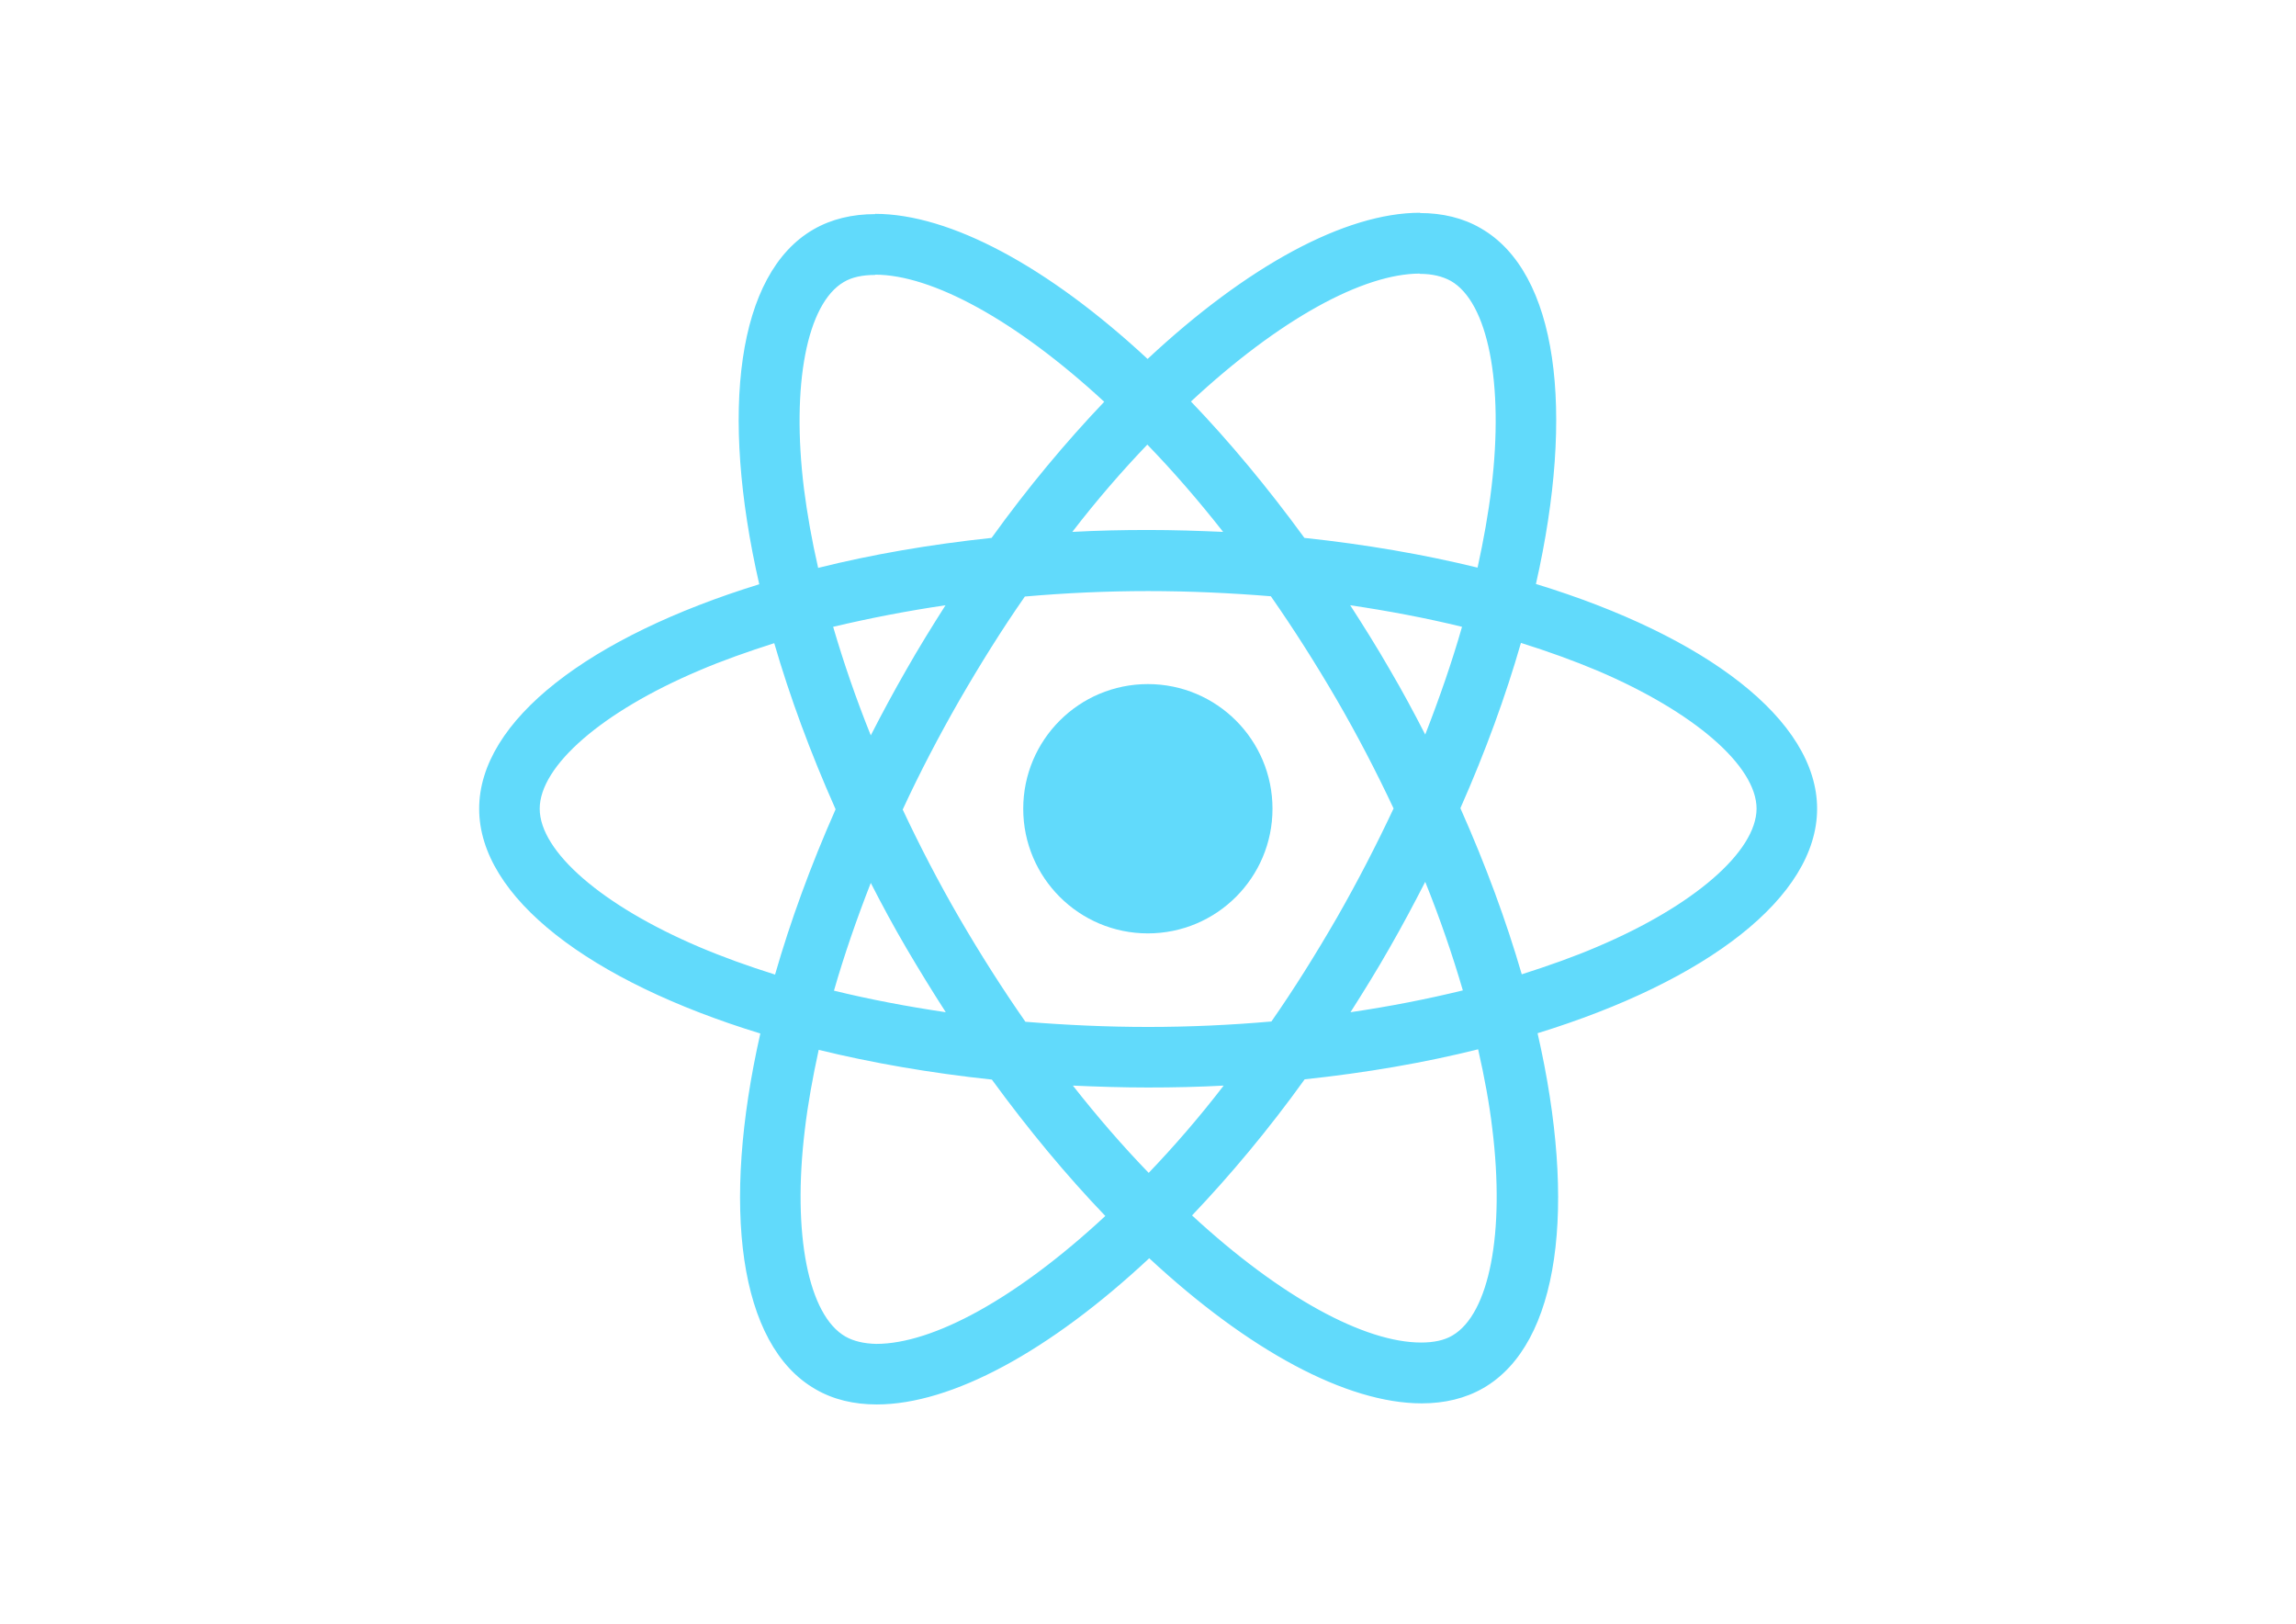
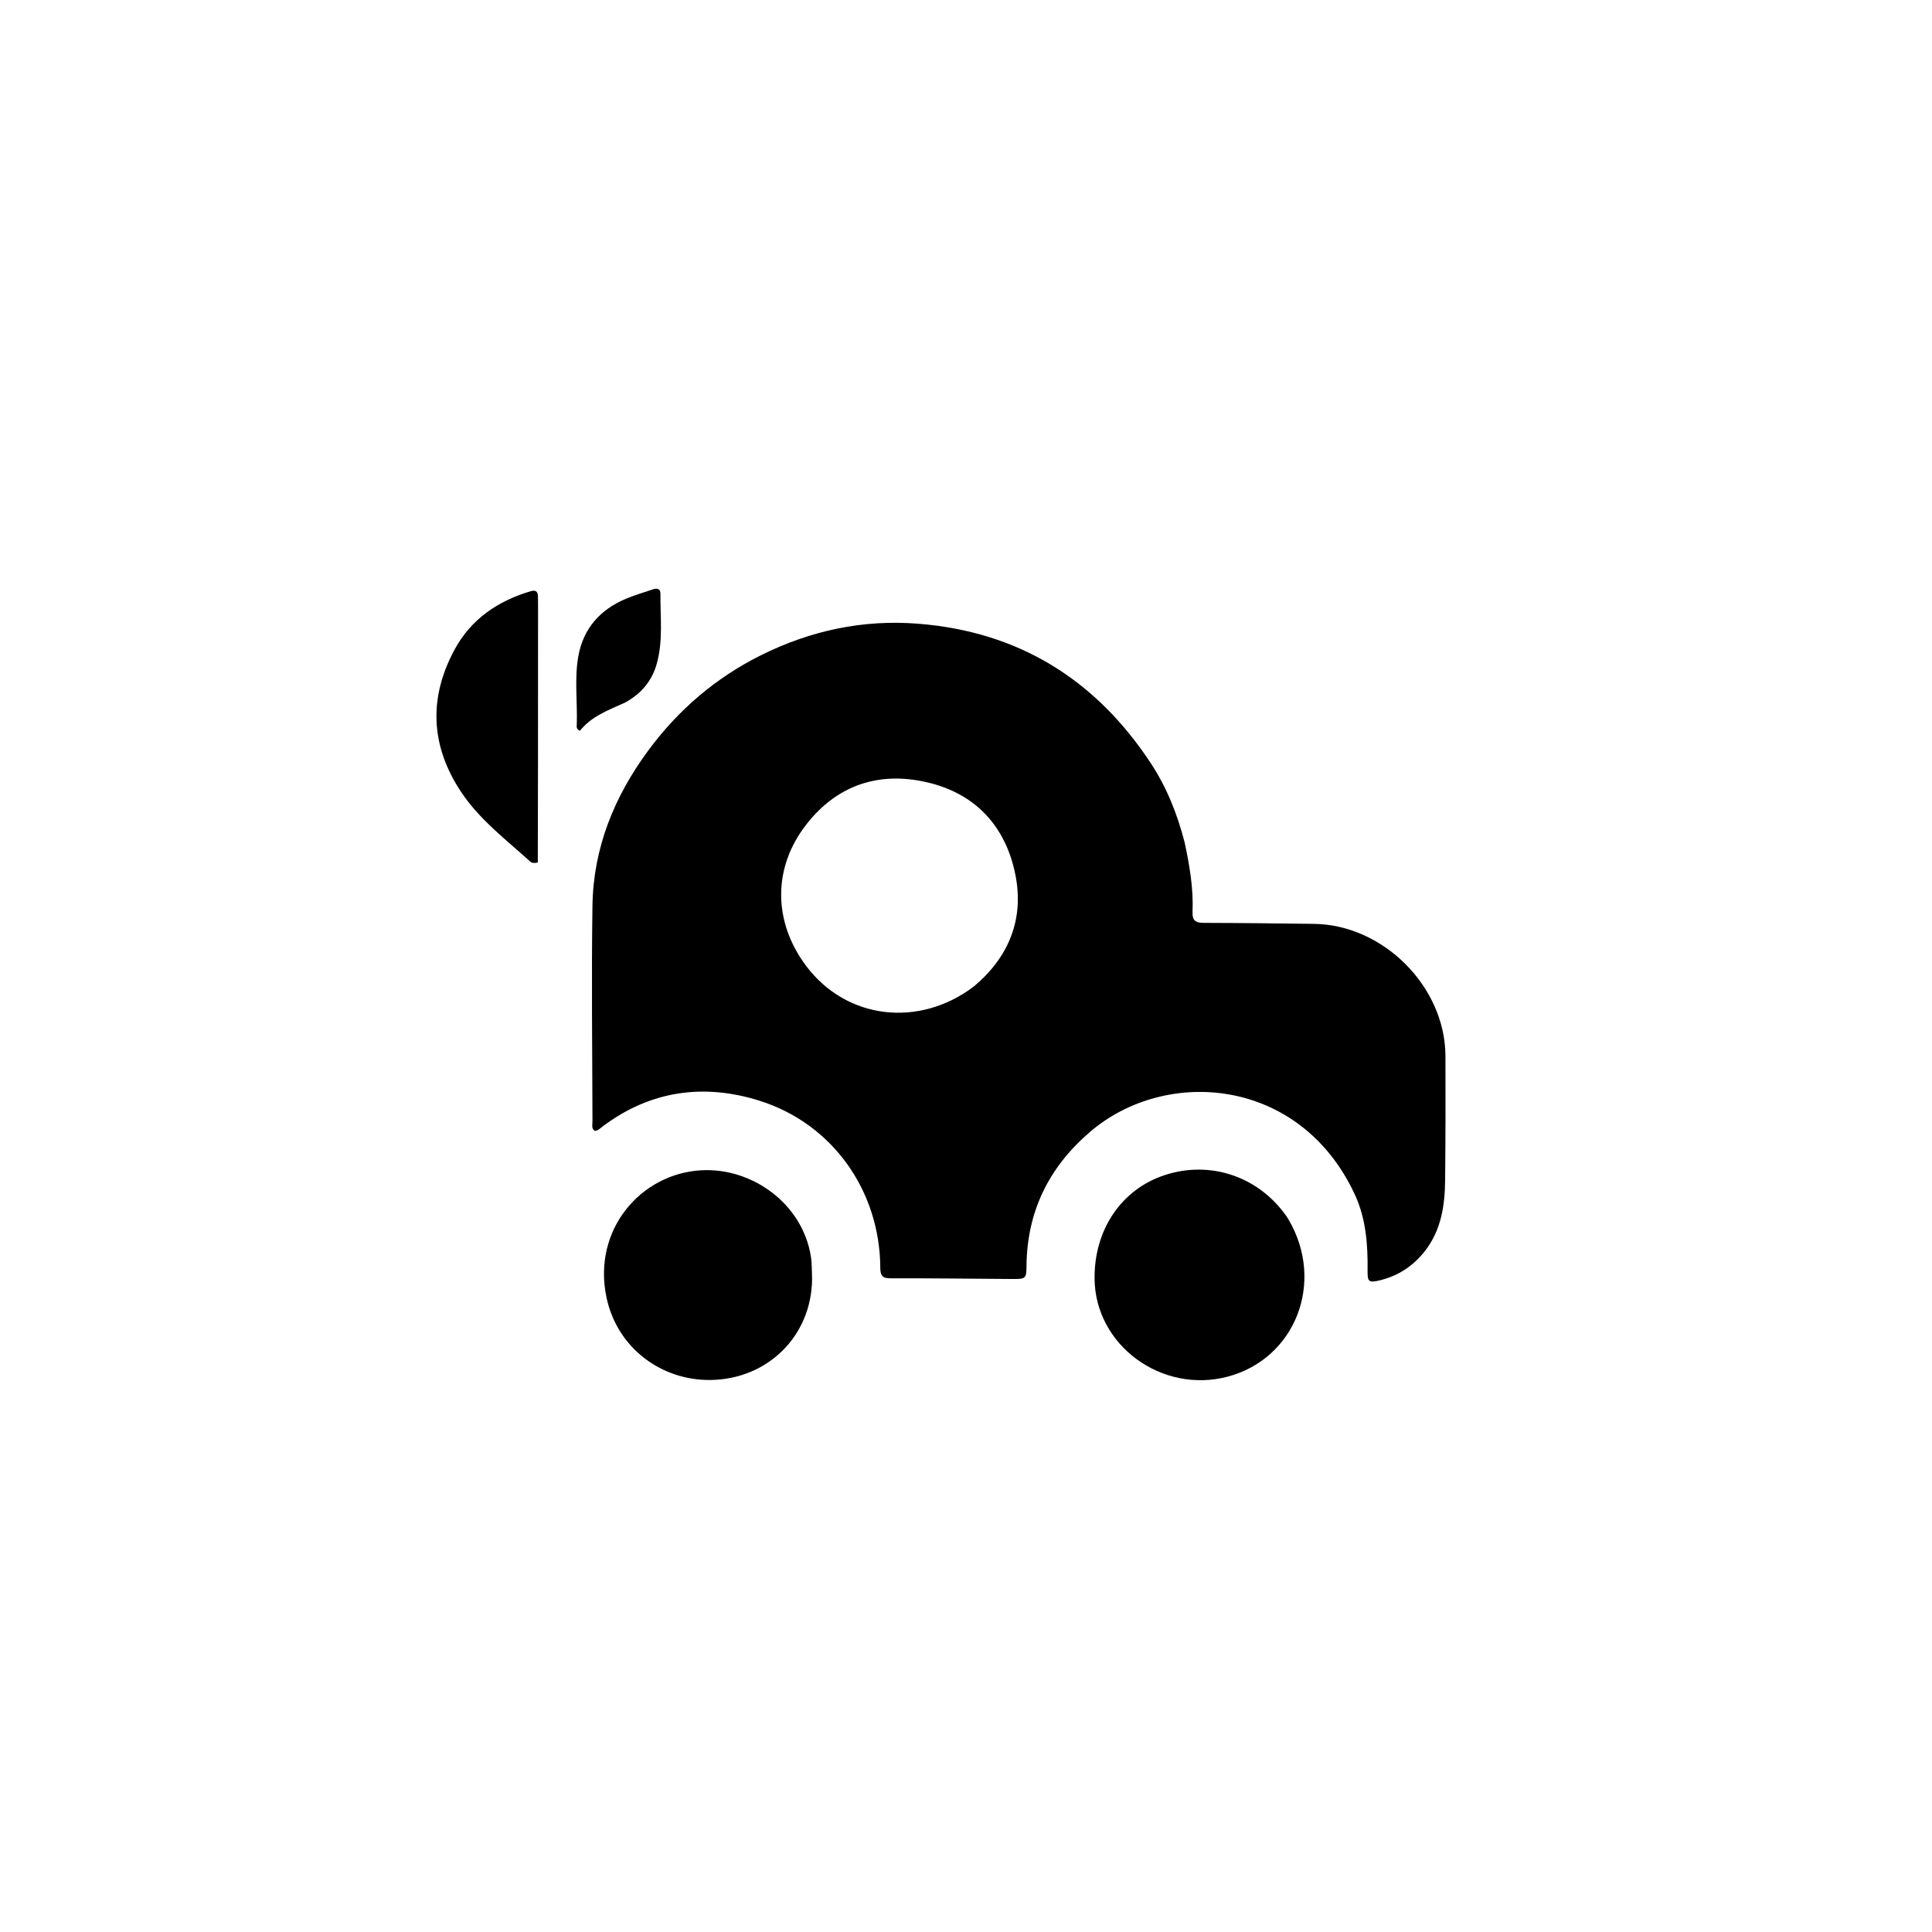
- <svg xmlns="http://www.w3.org/2000/svg" viewBox="0 0 841.9 595.3">
-   <g fill="#61DAFB">
-     <path d="M666.3 296.5c0-32.5-40.7-63.3-103.1-82.4 14.4-63.6 8-114.2-20.2-130.4-6.5-3.8-14.1-5.6-22.4-5.6v22.3c4.6 0 8.3.9 11.4 2.6 13.6 7.8 19.5 37.5 14.9 75.7-1.1 9.4-2.9 19.3-5.1 29.4-19.6-4.8-41-8.5-63.5-10.9-13.5-18.5-27.5-35.3-41.6-50 32.6-30.3 63.2-46.9 84-46.9V78c-27.5 0-63.5 19.6-99.9 53.6-36.4-33.8-72.4-53.2-99.9-53.2v22.3c20.7 0 51.4 16.5 84 46.6-14 14.7-28 31.4-41.3 49.9-22.6 2.4-44 6.1-63.6 11-2.3-10-4-19.7-5.2-29-4.7-38.2 1.1-67.9 14.6-75.8 3-1.8 6.9-2.6 11.5-2.6V78.5c-8.4 0-16 1.8-22.6 5.6-28.1 16.2-34.4 66.7-19.9 130.1-62.2 19.2-102.7 49.9-102.7 82.3 0 32.5 40.7 63.3 103.1 82.4-14.4 63.6-8 114.2 20.2 130.4 6.5 3.8 14.1 5.6 22.5 5.6 27.5 0 63.5-19.6 99.9-53.6 36.4 33.8 72.4 53.2 99.9 53.2 8.4 0 16-1.8 22.6-5.6 28.1-16.2 34.4-66.7 19.9-130.1 62-19.1 102.5-49.9 102.5-82.3zm-130.2-66.7c-3.7 12.9-8.3 26.2-13.5 39.5-4.1-8-8.4-16-13.1-24-4.6-8-9.5-15.8-14.4-23.4 14.2 2.1 27.9 4.7 41 7.9zm-45.8 106.5c-7.8 13.5-15.8 26.3-24.1 38.2-14.9 1.3-30 2-45.2 2-15.1 0-30.2-.7-45-1.9-8.3-11.9-16.4-24.6-24.2-38-7.6-13.1-14.5-26.4-20.8-39.8 6.2-13.4 13.2-26.8 20.7-39.9 7.8-13.5 15.8-26.3 24.1-38.2 14.9-1.3 30-2 45.2-2 15.1 0 30.2.7 45 1.9 8.3 11.9 16.4 24.6 24.2 38 7.6 13.1 14.5 26.4 20.8 39.8-6.3 13.4-13.2 26.8-20.7 39.9zm32.3-13c5.4 13.4 10 26.8 13.8 39.8-13.1 3.2-26.9 5.9-41.2 8 4.9-7.7 9.8-15.6 14.4-23.7 4.6-8 8.9-16.1 13-24.1zM421.2 430c-9.3-9.6-18.6-20.3-27.8-32 9 .4 18.2.7 27.5.7 9.4 0 18.7-.2 27.8-.7-9 11.7-18.3 22.4-27.5 32zm-74.4-58.9c-14.2-2.1-27.9-4.7-41-7.9 3.7-12.9 8.3-26.2 13.5-39.5 4.1 8 8.4 16 13.1 24 4.7 8 9.5 15.8 14.4 23.4zM420.7 163c9.3 9.6 18.6 20.3 27.8 32-9-.4-18.2-.7-27.5-.7-9.4 0-18.7.2-27.8.7 9-11.7 18.3-22.4 27.5-32zm-74 58.9c-4.9 7.7-9.8 15.6-14.4 23.7-4.6 8-8.9 16-13 24-5.4-13.4-10-26.8-13.8-39.8 13.1-3.1 26.9-5.8 41.2-7.9zm-90.5 125.2c-35.4-15.1-58.3-34.9-58.3-50.6 0-15.7 22.9-35.6 58.3-50.6 8.6-3.7 18-7 27.7-10.1 5.7 19.6 13.2 40 22.5 60.9-9.2 20.8-16.6 41.1-22.2 60.6-9.9-3.1-19.3-6.5-28-10.2zM310 490c-13.6-7.8-19.5-37.5-14.9-75.7 1.1-9.4 2.9-19.3 5.1-29.4 19.6 4.8 41 8.5 63.5 10.9 13.5 18.5 27.5 35.3 41.6 50-32.6 30.3-63.2 46.9-84 46.9-4.5-.1-8.3-1-11.3-2.7zm237.2-76.2c4.7 38.2-1.1 67.9-14.6 75.8-3 1.8-6.9 2.6-11.5 2.6-20.7 0-51.4-16.5-84-46.6 14-14.7 28-31.4 41.3-49.9 22.6-2.4 44-6.1 63.6-11 2.3 10.1 4.1 19.8 5.2 29.1zm38.5-66.7c-8.6 3.7-18 7-27.7 10.1-5.7-19.6-13.2-40-22.5-60.9 9.2-20.8 16.6-41.1 22.2-60.6 9.9 3.1 19.3 6.5 28.1 10.2 35.4 15.1 58.3 34.9 58.3 50.6-.1 15.7-23 35.6-58.4 50.6zM320.8 78.4z" />
-     <circle cx="420.9" cy="296.5" r="45.7" />
-     <path d="M520.5 78.1z" />
-   </g>
+ <svg xmlns="http://www.w3.org/2000/svg" version="1.1" id="Layer_1" x="0px" y="0px" width="100%" viewBox="0 0 1024 1024" enable-background="new 0 0 1024 1024" xml:space="preserve">
+   <path fill="#000000" opacity="1" stroke="none" d=" M627.857,446.417   C630.544,458.873 632.593,471.012 632.065,483.396   C631.875,487.852 633.669,489.133 637.908,489.141   C657.398,489.179 676.888,489.433 696.378,489.664   C733.186,490.1 765.978,522.965 766.119,559.684   C766.203,581.511 766.163,603.341 765.951,625.167   C765.818,638.822 763.964,652.049 755.056,663.308   C748.689,671.356 740.604,676.477 730.666,678.761   C725.661,679.91 724.779,679.255 724.846,673.957   C725.024,659.864 724.074,645.947 718.007,632.939   C689.084,570.93 618.021,565.302 577.644,600.009   C555.75,618.828 544.302,642.303 544.06,671.211   C544.007,677.521 543.571,677.938 537.114,677.898   C515.468,677.766 493.822,677.46 472.178,677.538   C467.728,677.554 466.598,676.26 466.574,671.902   C466.358,631.241 441.323,595.594 402.527,583.394   C373.154,574.158 344.894,577.963 319.597,596.901   C318.292,597.878 317.14,599.178 315.325,599.421   C313.319,598.186 314.026,596.162 314.022,594.472   C313.94,556.315 313.451,518.151 314.018,480.003   C314.474,449.402 325.569,422.175 343.639,397.723   C359.55,376.192 379.391,359.189 403.392,347.259   C429.574,334.245 457.253,328.273 486.54,330.575   C539.875,334.766 580.659,360.117 609.886,404.422   C618.267,417.126 623.951,431.222 627.857,446.417  M516.263,522.772   C534.825,507.169 542.898,486.982 538.147,463.498   C532.977,437.948 517.079,420.502 491.071,414.569   C465.79,408.802 443.924,416.101 427.772,436.469   C409.14,459.962 409.916,488.862 427.276,511.963   C448.706,540.482 487.231,544.858 516.263,522.772  z" />
+   <path fill="#000000" opacity="1" stroke="none" d=" M682.874,646.235   C702.522,679.518 686.599,720.236 650.551,729.686   C615.788,738.8 580.529,713.089 580.145,677.851   C579.861,651.809 594.325,630.476 617.081,622.91   C641.348,614.842 667.014,623.471 681.874,644.663   C682.16,645.072 682.416,645.502 682.874,646.235  z" />
+   <path fill="#000000" opacity="1" stroke="none" d=" M430.423,677.969   C430.123,708.23 406.785,730.943 376.805,731.419   C350.719,731.834 327.2,714.598 321.491,687.855   C313.801,651.831 339.584,622.177 371.466,620.285   C398.477,618.682 425.37,637.882 429.8,666.043   C430.39,669.795 430.233,673.665 430.423,677.969  z" />
+   <path fill="#000000" opacity="1" stroke="none" d=" M285.149,406   C285.113,423.504 285.077,440.507 285.042,457.139   C282.494,457.709 281.622,457.183 280.879,456.51   C268.061,444.893 254.099,434.362 244.379,419.726   C228.143,395.281 227.092,369.816 241.001,344.178   C249.68,328.182 263.847,318.51 281.206,313.379   C283.837,312.601 285.035,313.358 285.126,316.019   C285.178,317.517 285.179,319.018 285.178,320.517   C285.171,348.845 285.16,377.172 285.149,406  z" />
+   <path fill="#000000" opacity="1" stroke="none" d=" M331.267,372.396   C322.325,376.428 313.359,379.711 307.376,387.354   C305.227,386.41 305.68,384.88 305.716,383.673   C306.064,371.731 304.42,359.698 306.521,347.854   C309.14,333.089 318.084,323.128 331.728,317.364   C336.309,315.43 341.133,314.074 345.838,312.432   C348.102,311.642 350.064,311.831 350.042,314.701   C349.948,327.125 351.525,339.657 348.069,351.89   C345.496,360.997 339.857,367.696 331.267,372.396  z" />
</svg>
